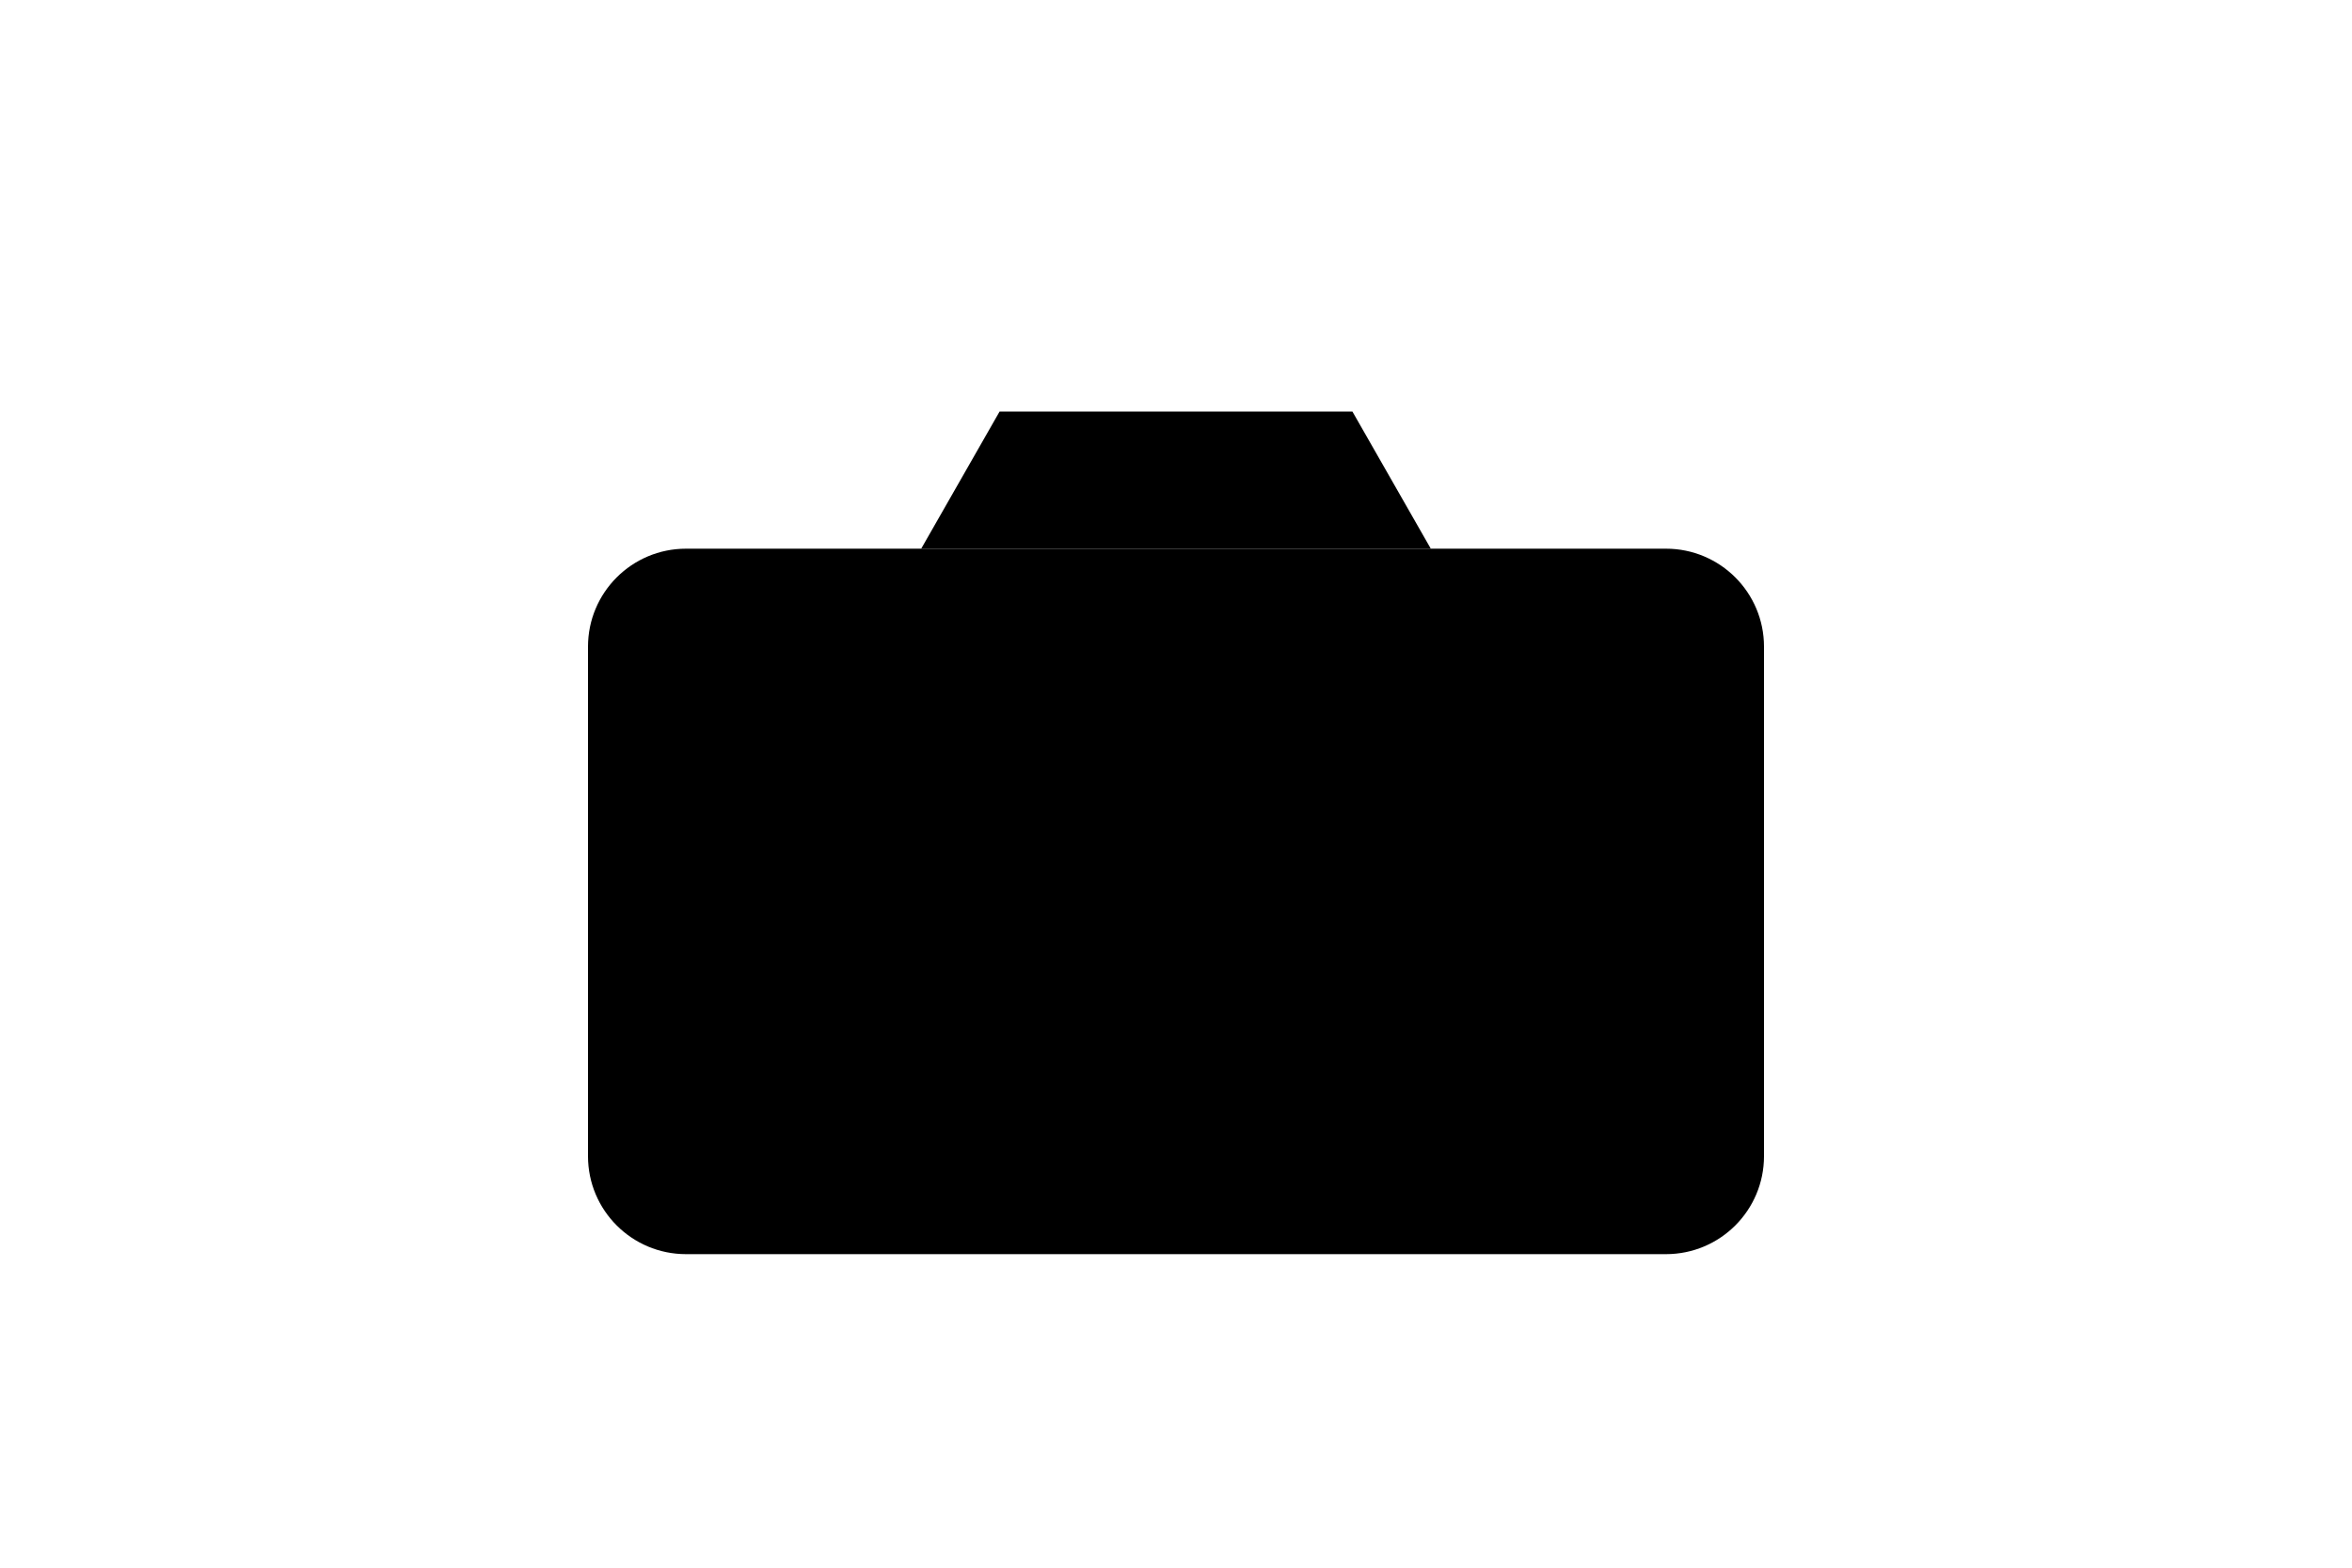
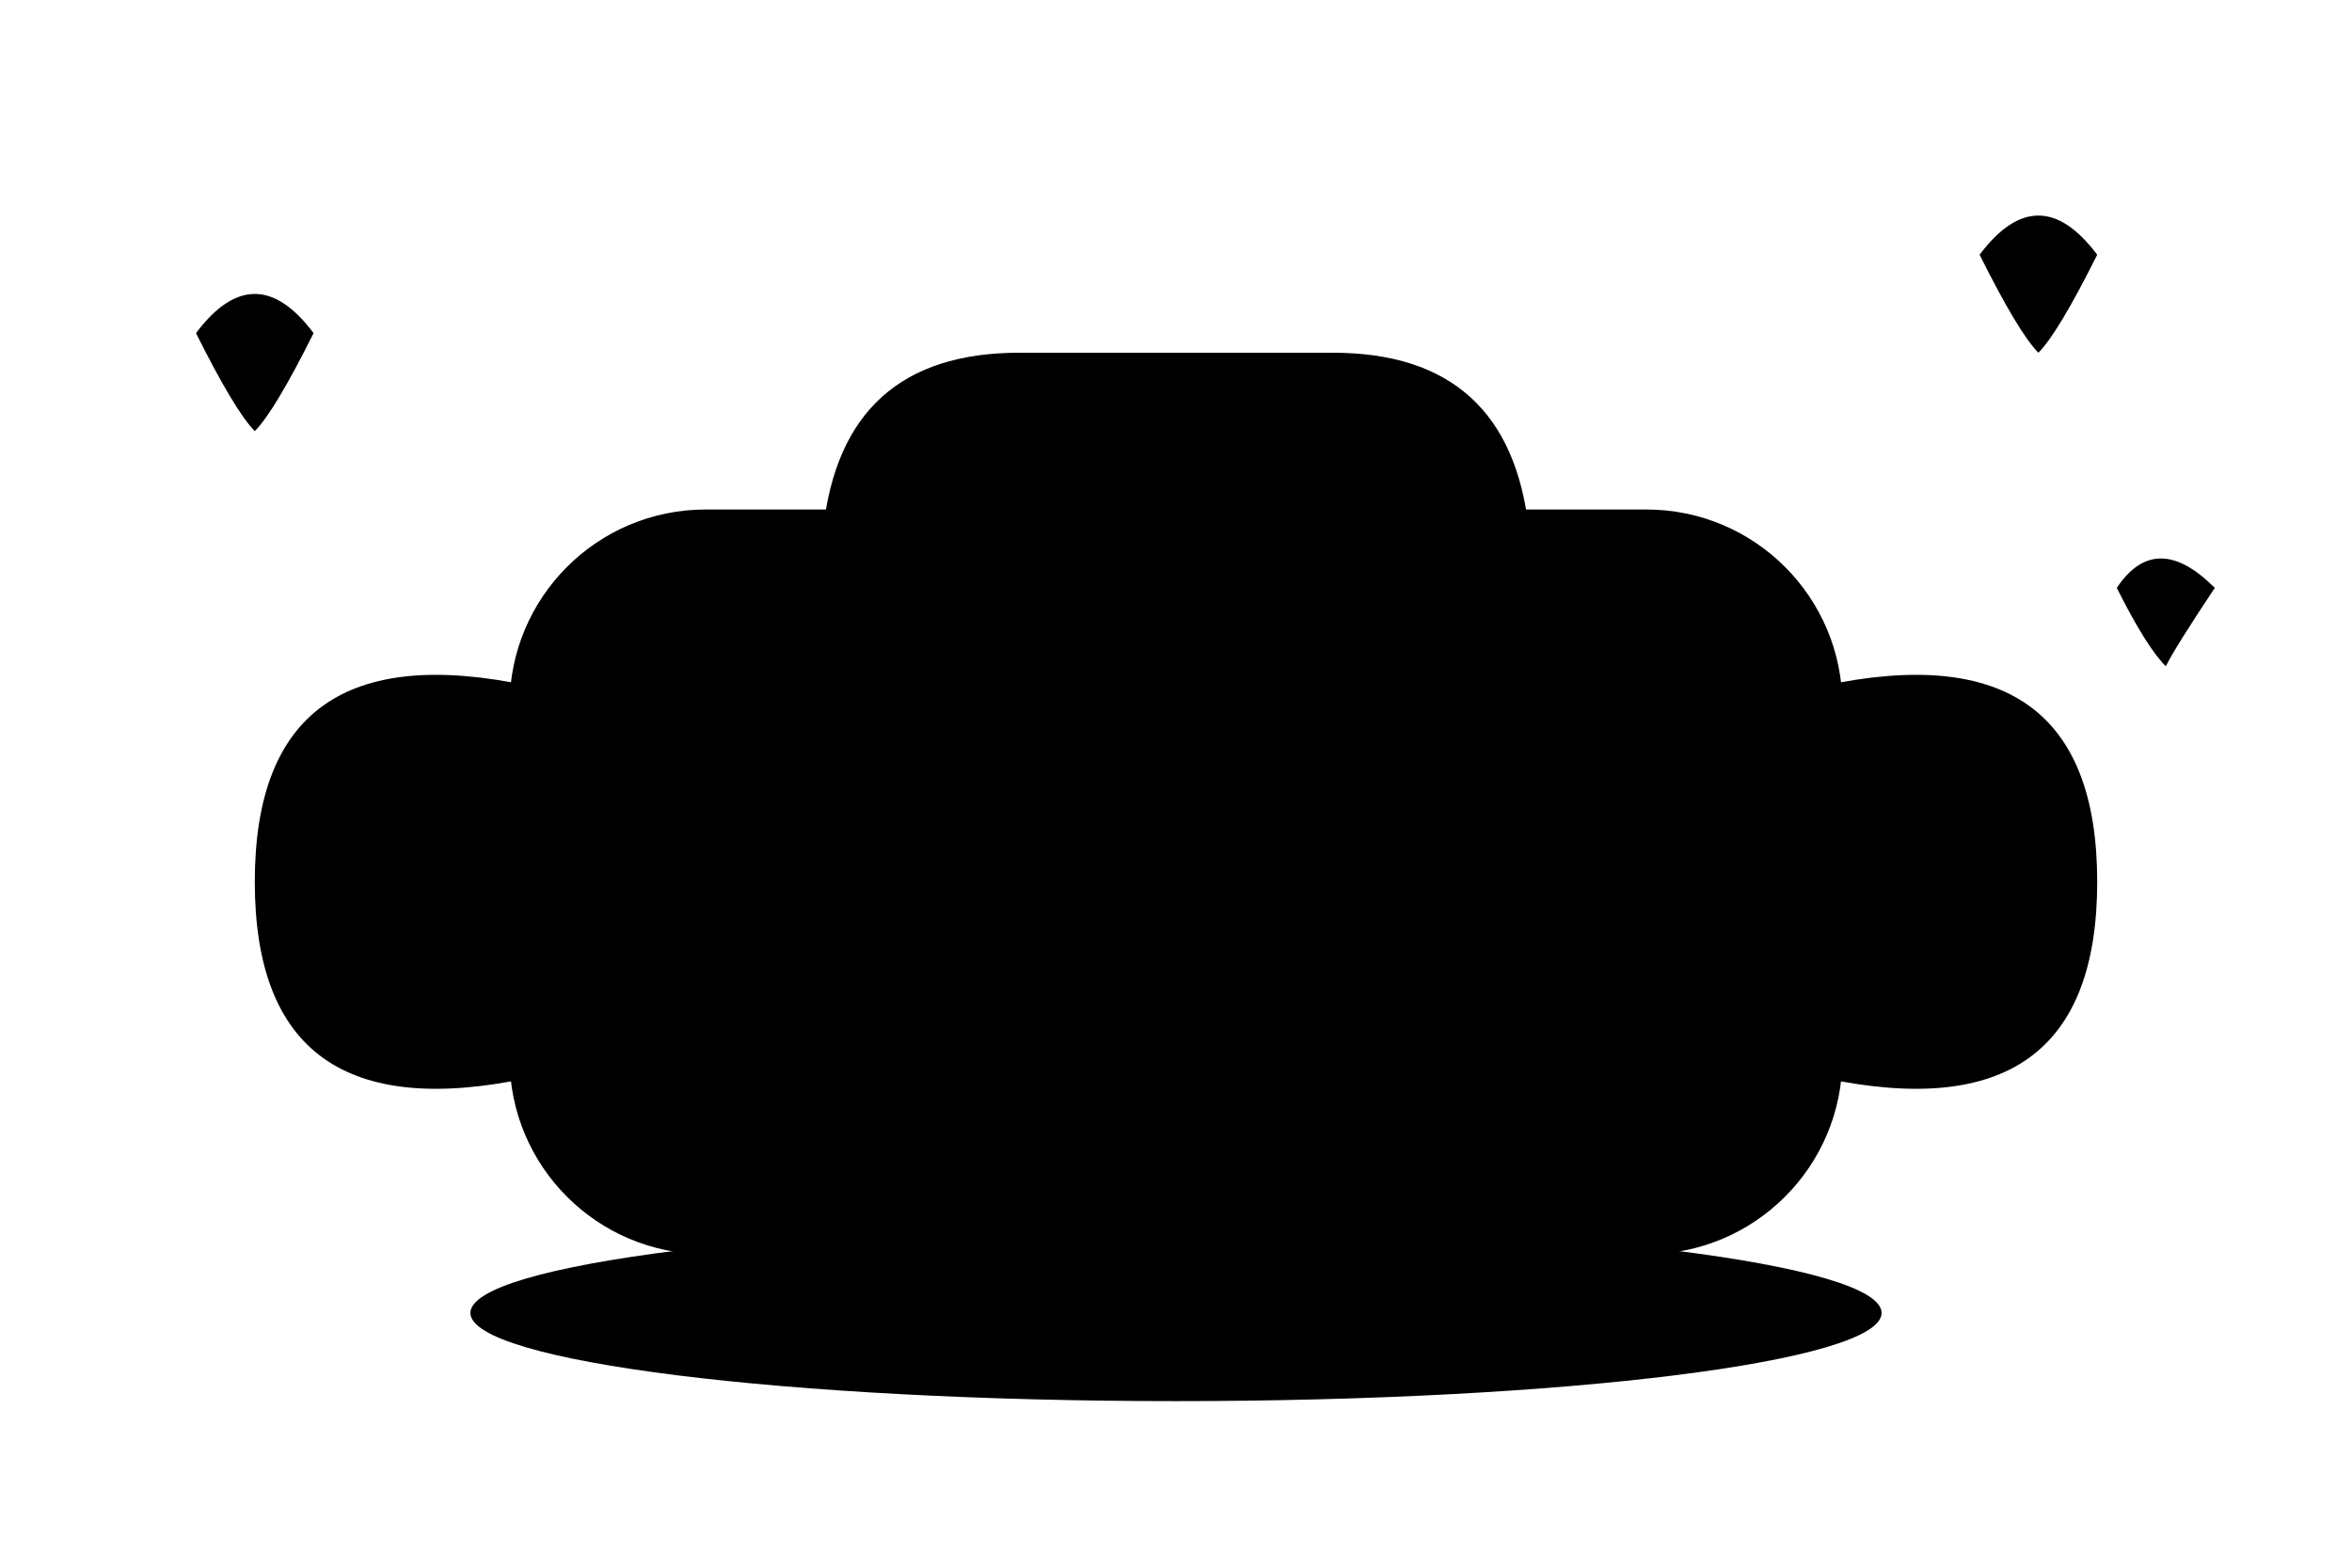
<svg xmlns="http://www.w3.org/2000/svg" viewBox="0 0 120 80" aria-hidden="true" focusable="false">
-   <path class="pp ln" d="M47 28L51 21L69 21L73 28" />
-   <rect class="pp ln" x="30" y="28" width="60" height="36" rx="5" />
-   <circle class="t ln" cx="60" cy="46" r="12" />
-   <circle class="g" cx="60" cy="46" r="6.5" />
-   <circle class="y" cx="80" cy="35" r="2.2" />
-   <path class="ln thin" d="M36 35L43 35" />
+   <ellipse class="w" cx="60" cy="67" rx="36" ry="4.500" />
+   <path class="ln thin" d="M27 35Q13 32 13 45Q13 58 27 55M93 35Q107 32 107 45Q107 58 93 55" />
+   <path class="pp ln" d="M42 27Q43 18 52 18L68 18Q77 18 78 27" />
+   <rect class="pp ln" x="26" y="26" width="68" height="38" rx="10" />
+   <path class="ln thin" d="M34 33L48 33" />
+   <circle class="t ln" cx="60" cy="45" r="14" />
+   <circle class="ln thin" cx="60" cy="45" r="9" />
+   <circle class="g" cx="60" cy="45" r="4.500" />
+   <path class="ln-pp" d="M53.500 40Q55.500 37.500 58.500 37" />
+   <circle class="y" cx="83" cy="35" r="2.300" />
+   <path class="y" d="M101 13Q104 9 107 13Q105 17 104 18Q103 17 101 13ZM10 17Q13 13 16 17Q14 21 13 22Q12 21 10 17ZM108 30Q110 27 113 30Q111 33 110.500 34Q109.500 33 108 30Z" />
</svg>
